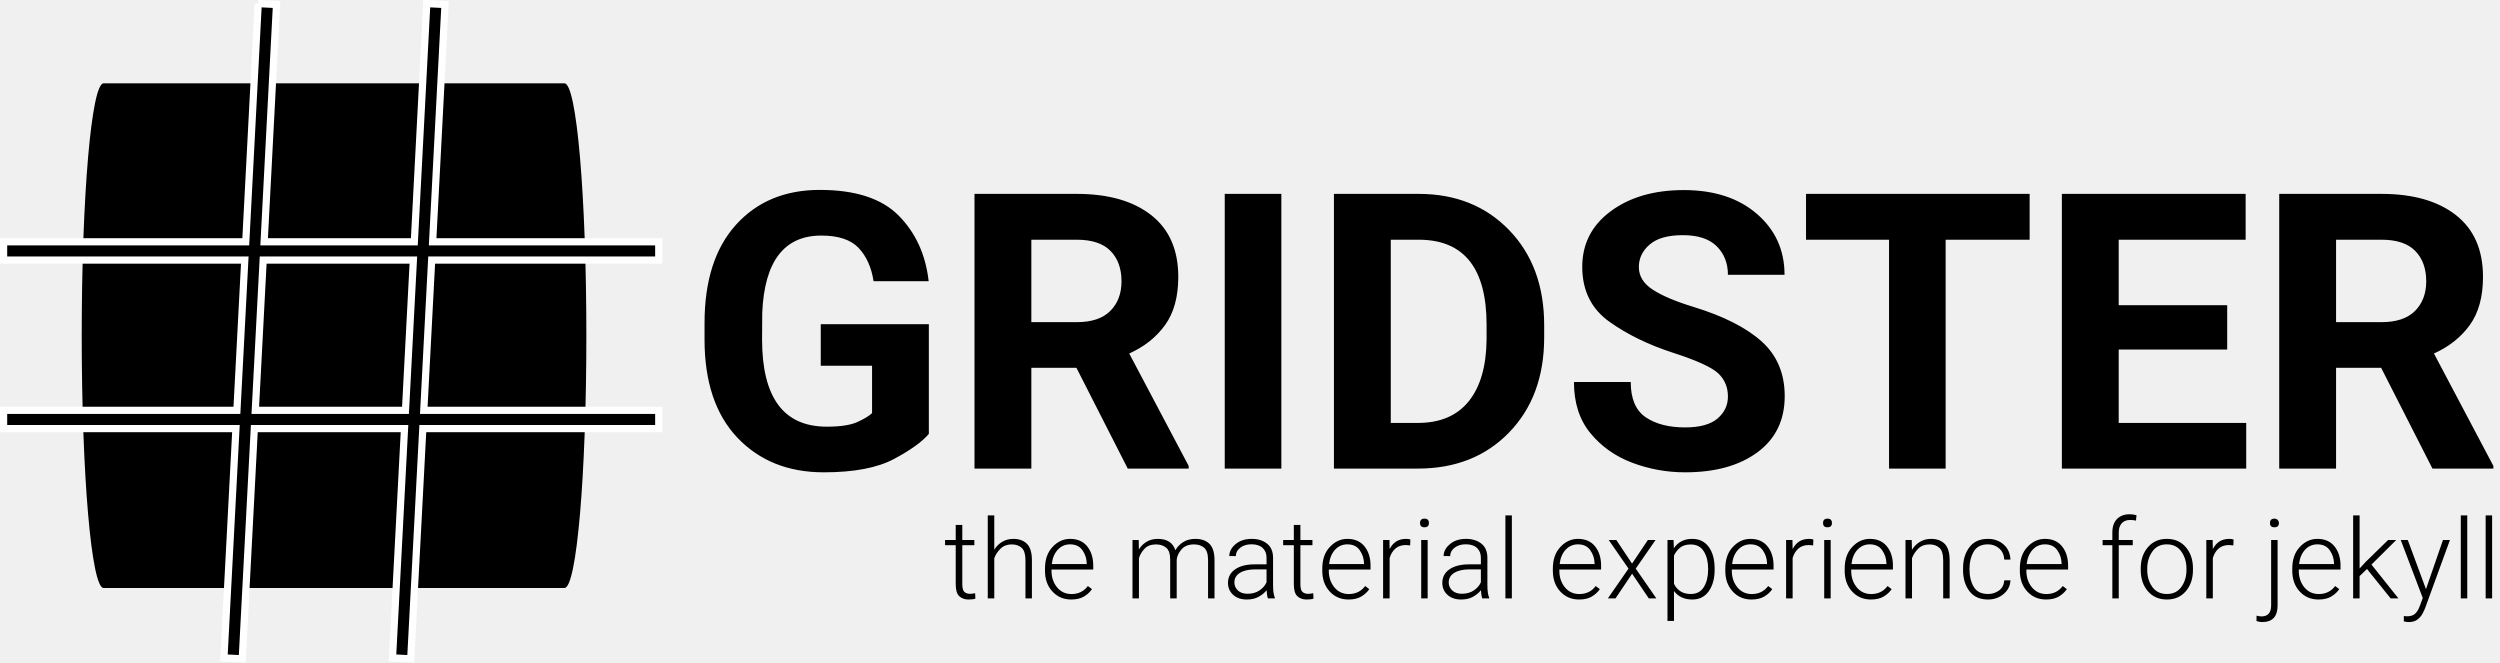
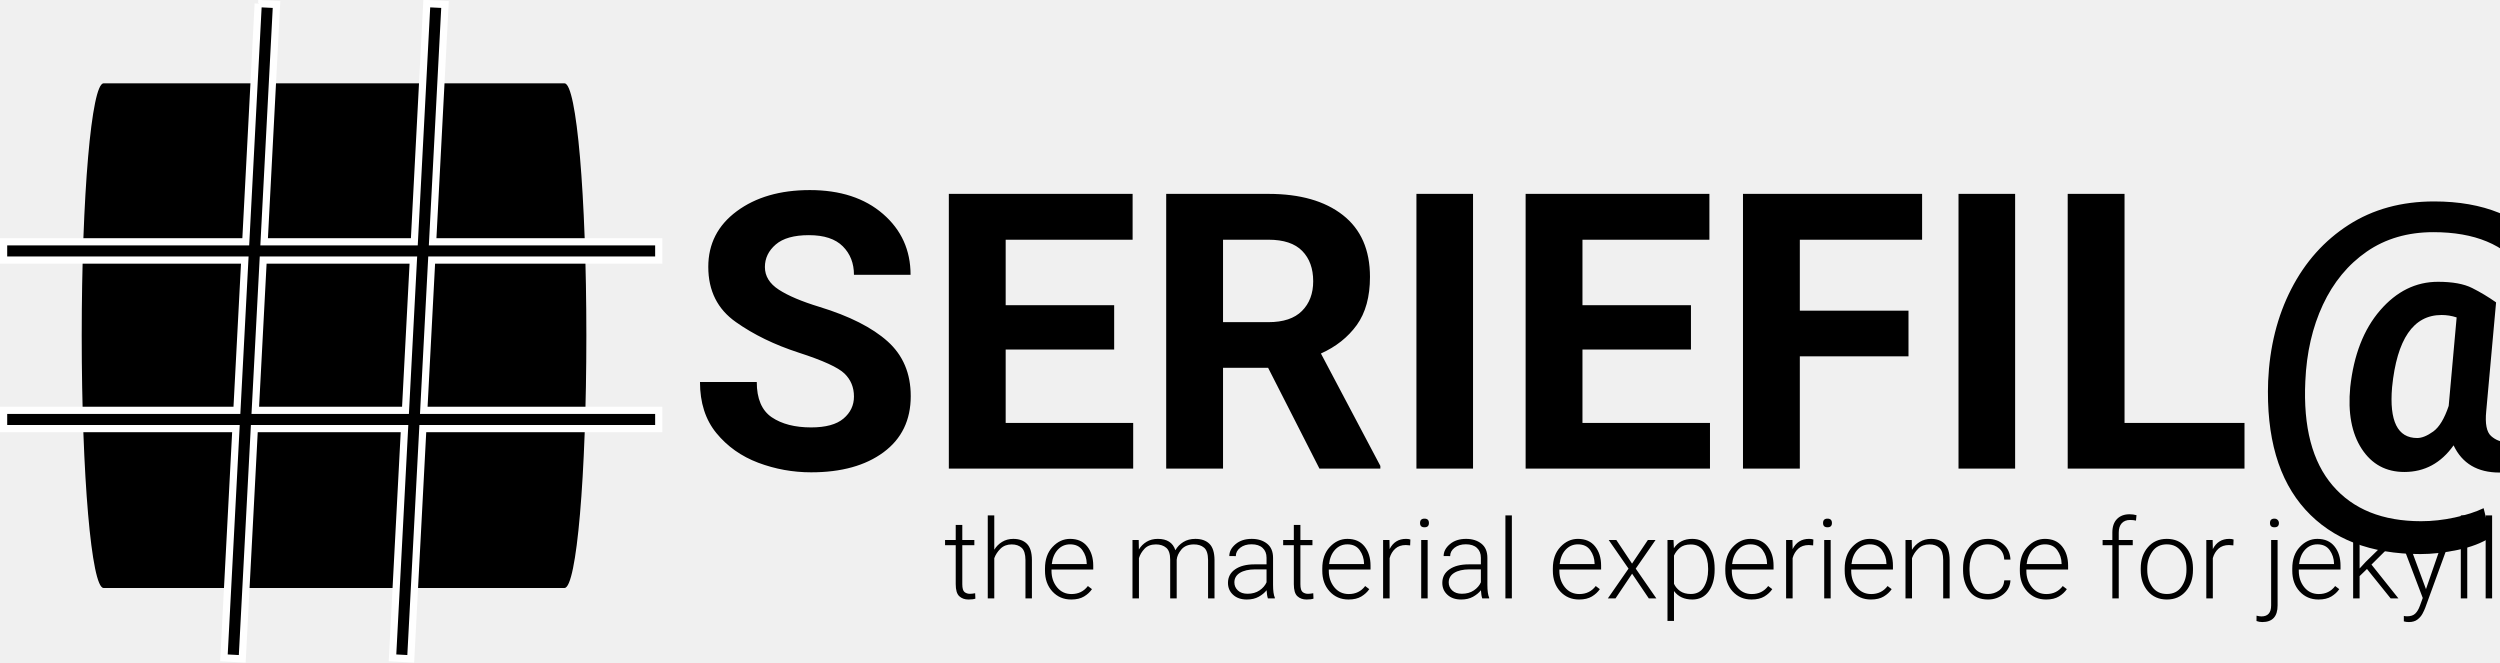
<svg xmlns="http://www.w3.org/2000/svg" width="677.611" height="179.549" id="svg2" version="1.1">
  <defs id="defs4" />
  <g id="layer1" transform="translate(-49.00717,-350.1167)">
    <g id="g3859" transform="matrix(0.6506857,0,0,0.6506857,11.10473,118.0049)">
      <path style="fill:#000000;fill-opacity:1;fill-rule:nonzero;stroke:none" d="m 101.396,391.435 191.996,0 c 5.046,0 9.107,46.877 9.107,105.105 0,58.228 -4.062,105.105 -9.107,105.105 l -191.996,0 c -5.046,0 -9.107,-46.877 -9.107,-105.105 0,-58.228 4.062,-105.105 9.107,-105.105 z" id="rect2985" />
      <path id="path3789" d="m 165.812,358.219 -5.188,99.219 -100.875,0 0,7.625 100.469,0 -3.281,62.594 -97.188,0 0,7.594 96.781,0 -5,95.5 7.625,0.406 5.031,-95.906 62.562,0 -5,95.5 7.594,0.406 5.031,-95.906 98.281,0 0,-7.594 -97.875,0 3.281,-62.594 94.594,0 0,-7.625 -94.188,0 5.156,-98.844 -7.594,-0.375 -5.188,99.219 -62.562,0 5.156,-98.844 -7.625,-0.375 z m 2.062,106.844 62.562,0 -3.281,62.594 -62.562,0 3.281,-62.594 z" style="fill:#000000;fill-opacity:1;stroke:#ffffff;stroke-width:3;stroke-linecap:butt;stroke-linejoin:miter;stroke-miterlimit:4;stroke-opacity:1;stroke-dasharray:none" />
    </g>
    <text xml:space="preserve" style="font-size:104.736px;font-style:normal;font-variant:normal;font-weight:normal;font-stretch:normal;text-align:start;line-height:125%;letter-spacing:0px;word-spacing:0px;writing-mode:lr-tb;text-anchor:start;fill:#000000;fill-opacity:1;stroke:none;font-family:Roboto;-inkscape-font-specification:Roboto" x="235.157" y="477.121" id="text3851">
-       <tspan id="tspan3853" x="235.157" y="477.121" style="font-weight:bold;-inkscape-font-specification:Roboto Bold">GRIDSTER</tspan>
+       <tspan id="tspan3853" x="235.157" y="477.121" style="font-weight:bold;-inkscape-font-specification:Roboto Bold">SERIEFIL@S</tspan>
    </text>
    <text xml:space="preserve" style="font-size:80px;font-style:normal;font-variant:normal;font-weight:normal;font-stretch:normal;text-align:start;line-height:125%;letter-spacing:0px;word-spacing:0px;writing-mode:lr-tb;text-anchor:start;fill:#000000;fill-opacity:1;stroke:none;font-family:Roboto;-inkscape-font-specification:Sans" x="304.802" y="512.317" id="text3855">
      <tspan id="tspan3857" x="304.802" y="512.317" style="font-size:30px;font-style:normal;font-variant:normal;font-weight:300;font-stretch:normal;text-align:start;line-height:125%;writing-mode:lr-tb;text-anchor:start;font-family:Roboto Light;-inkscape-font-specification:'Roboto Light, Light'">the material experience for jekyll</tspan>
    </text>
  </g>
</svg>
